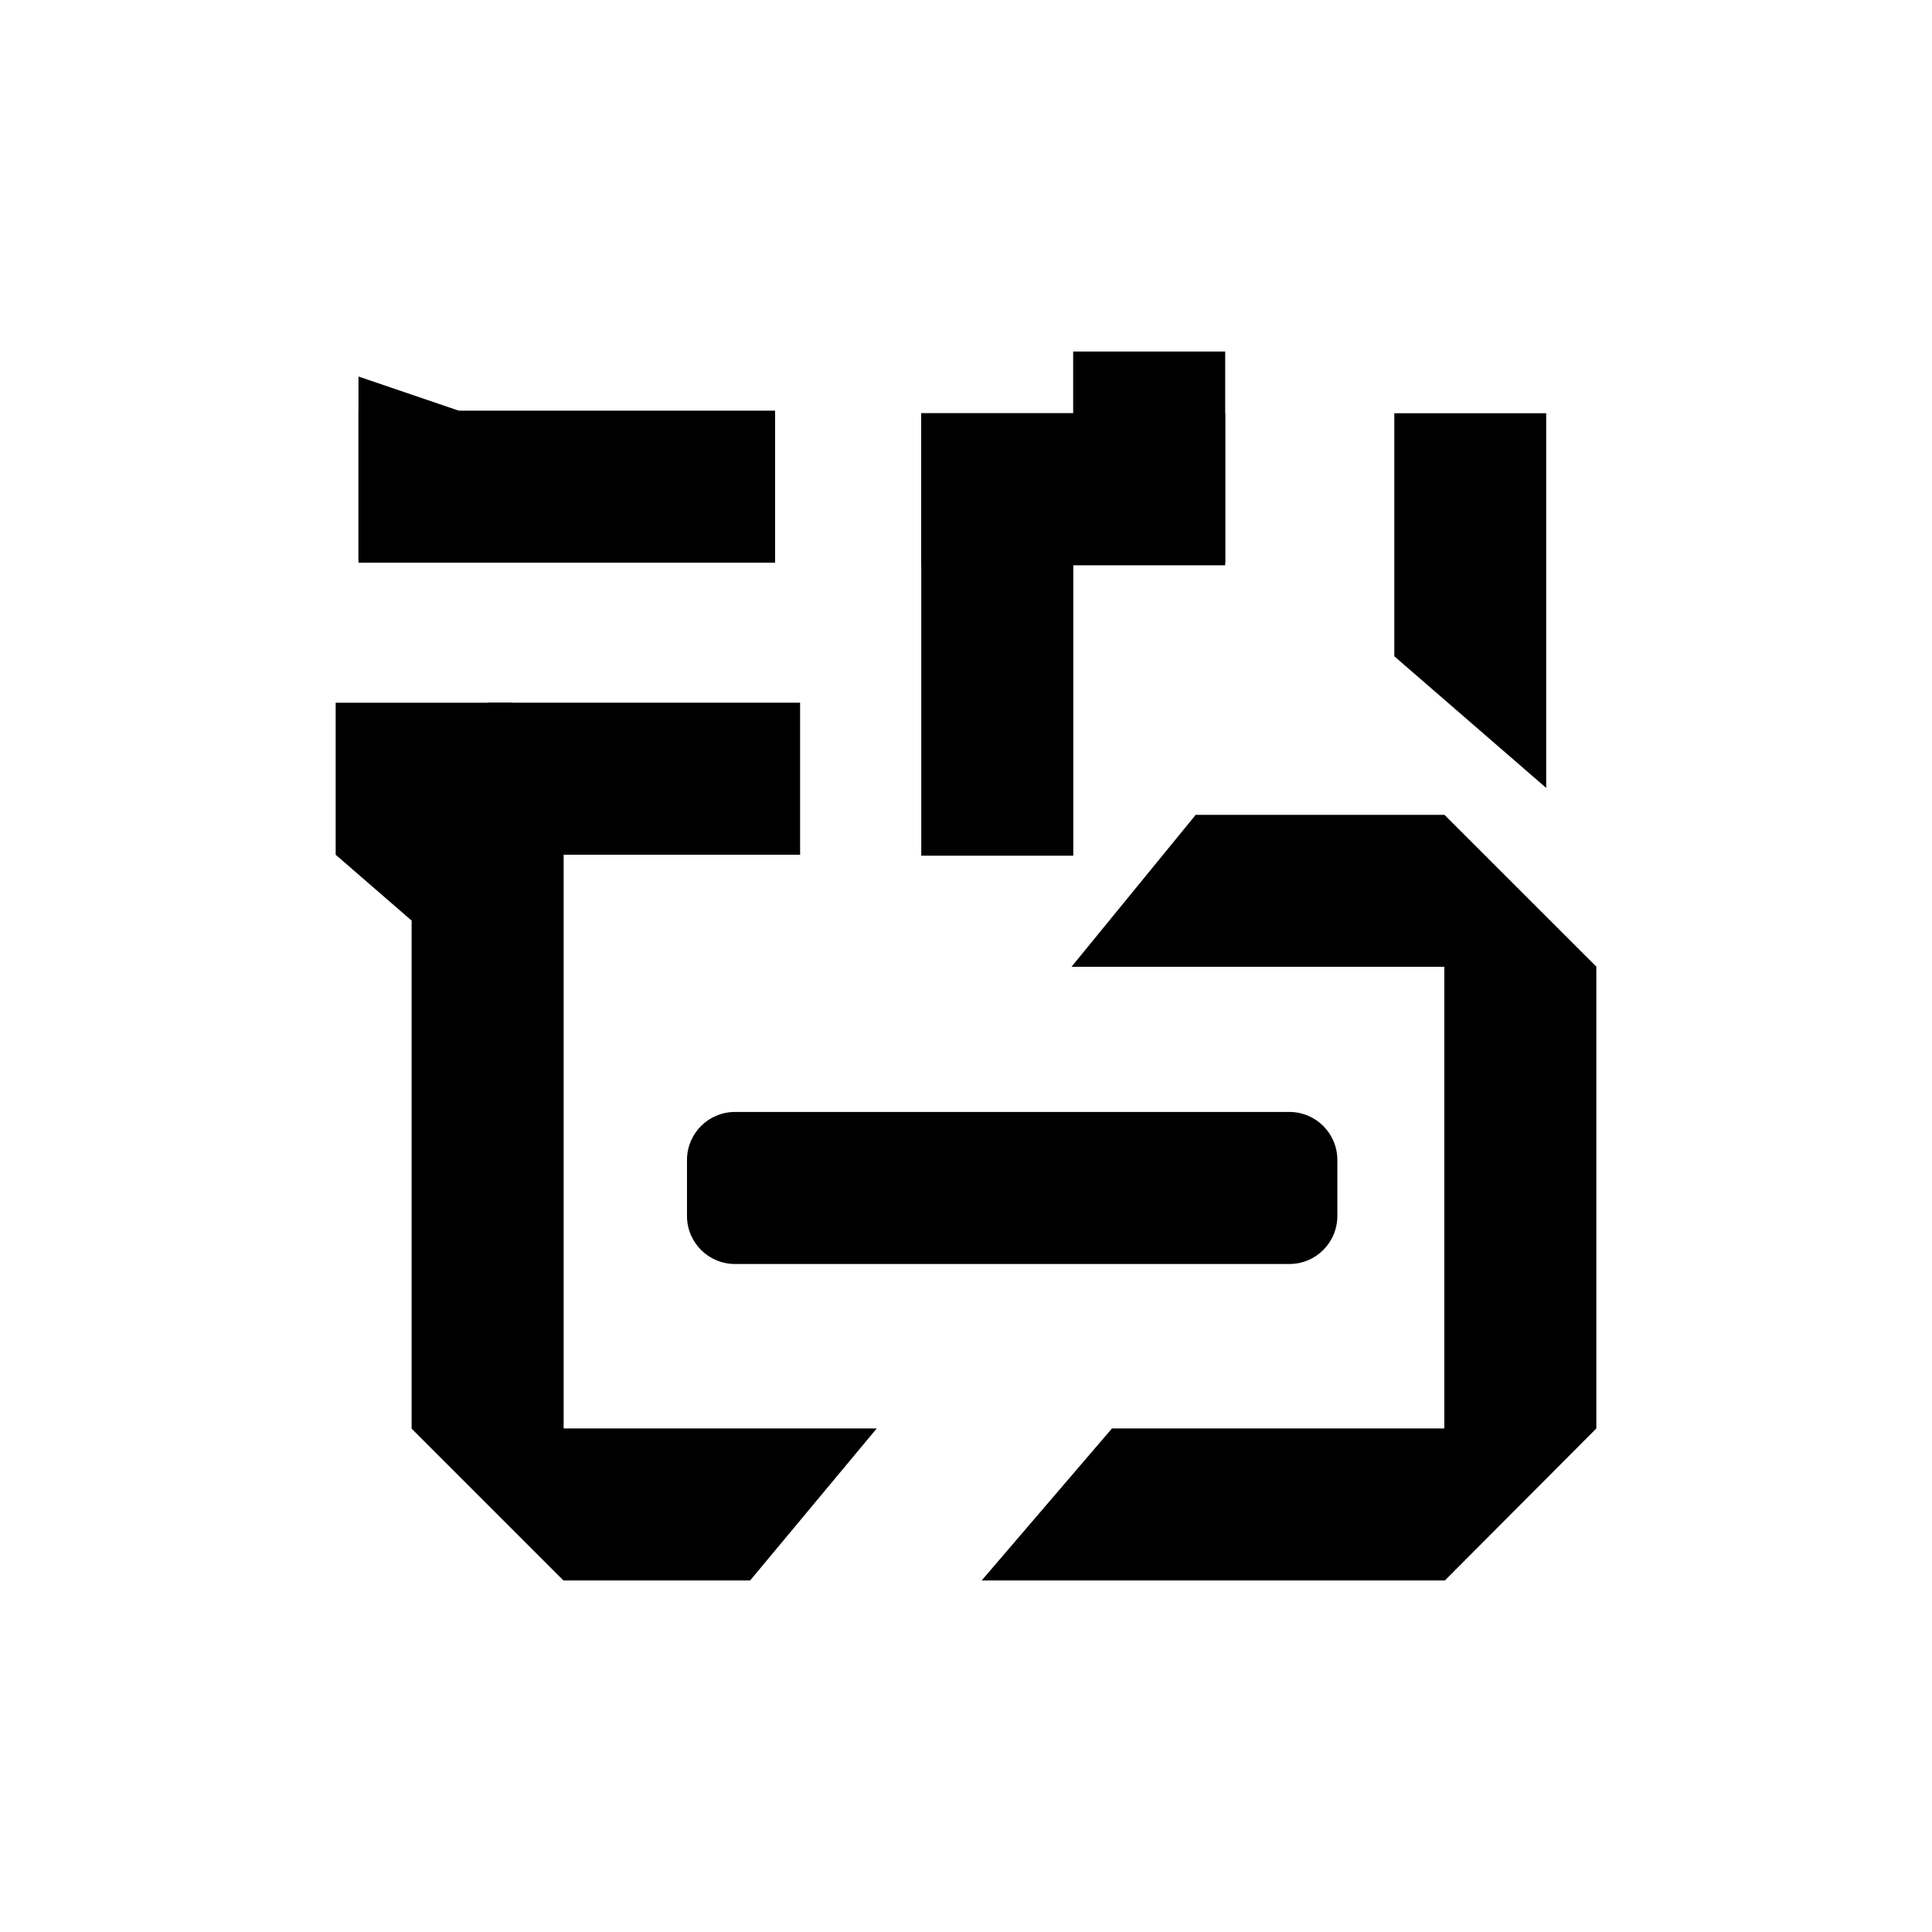
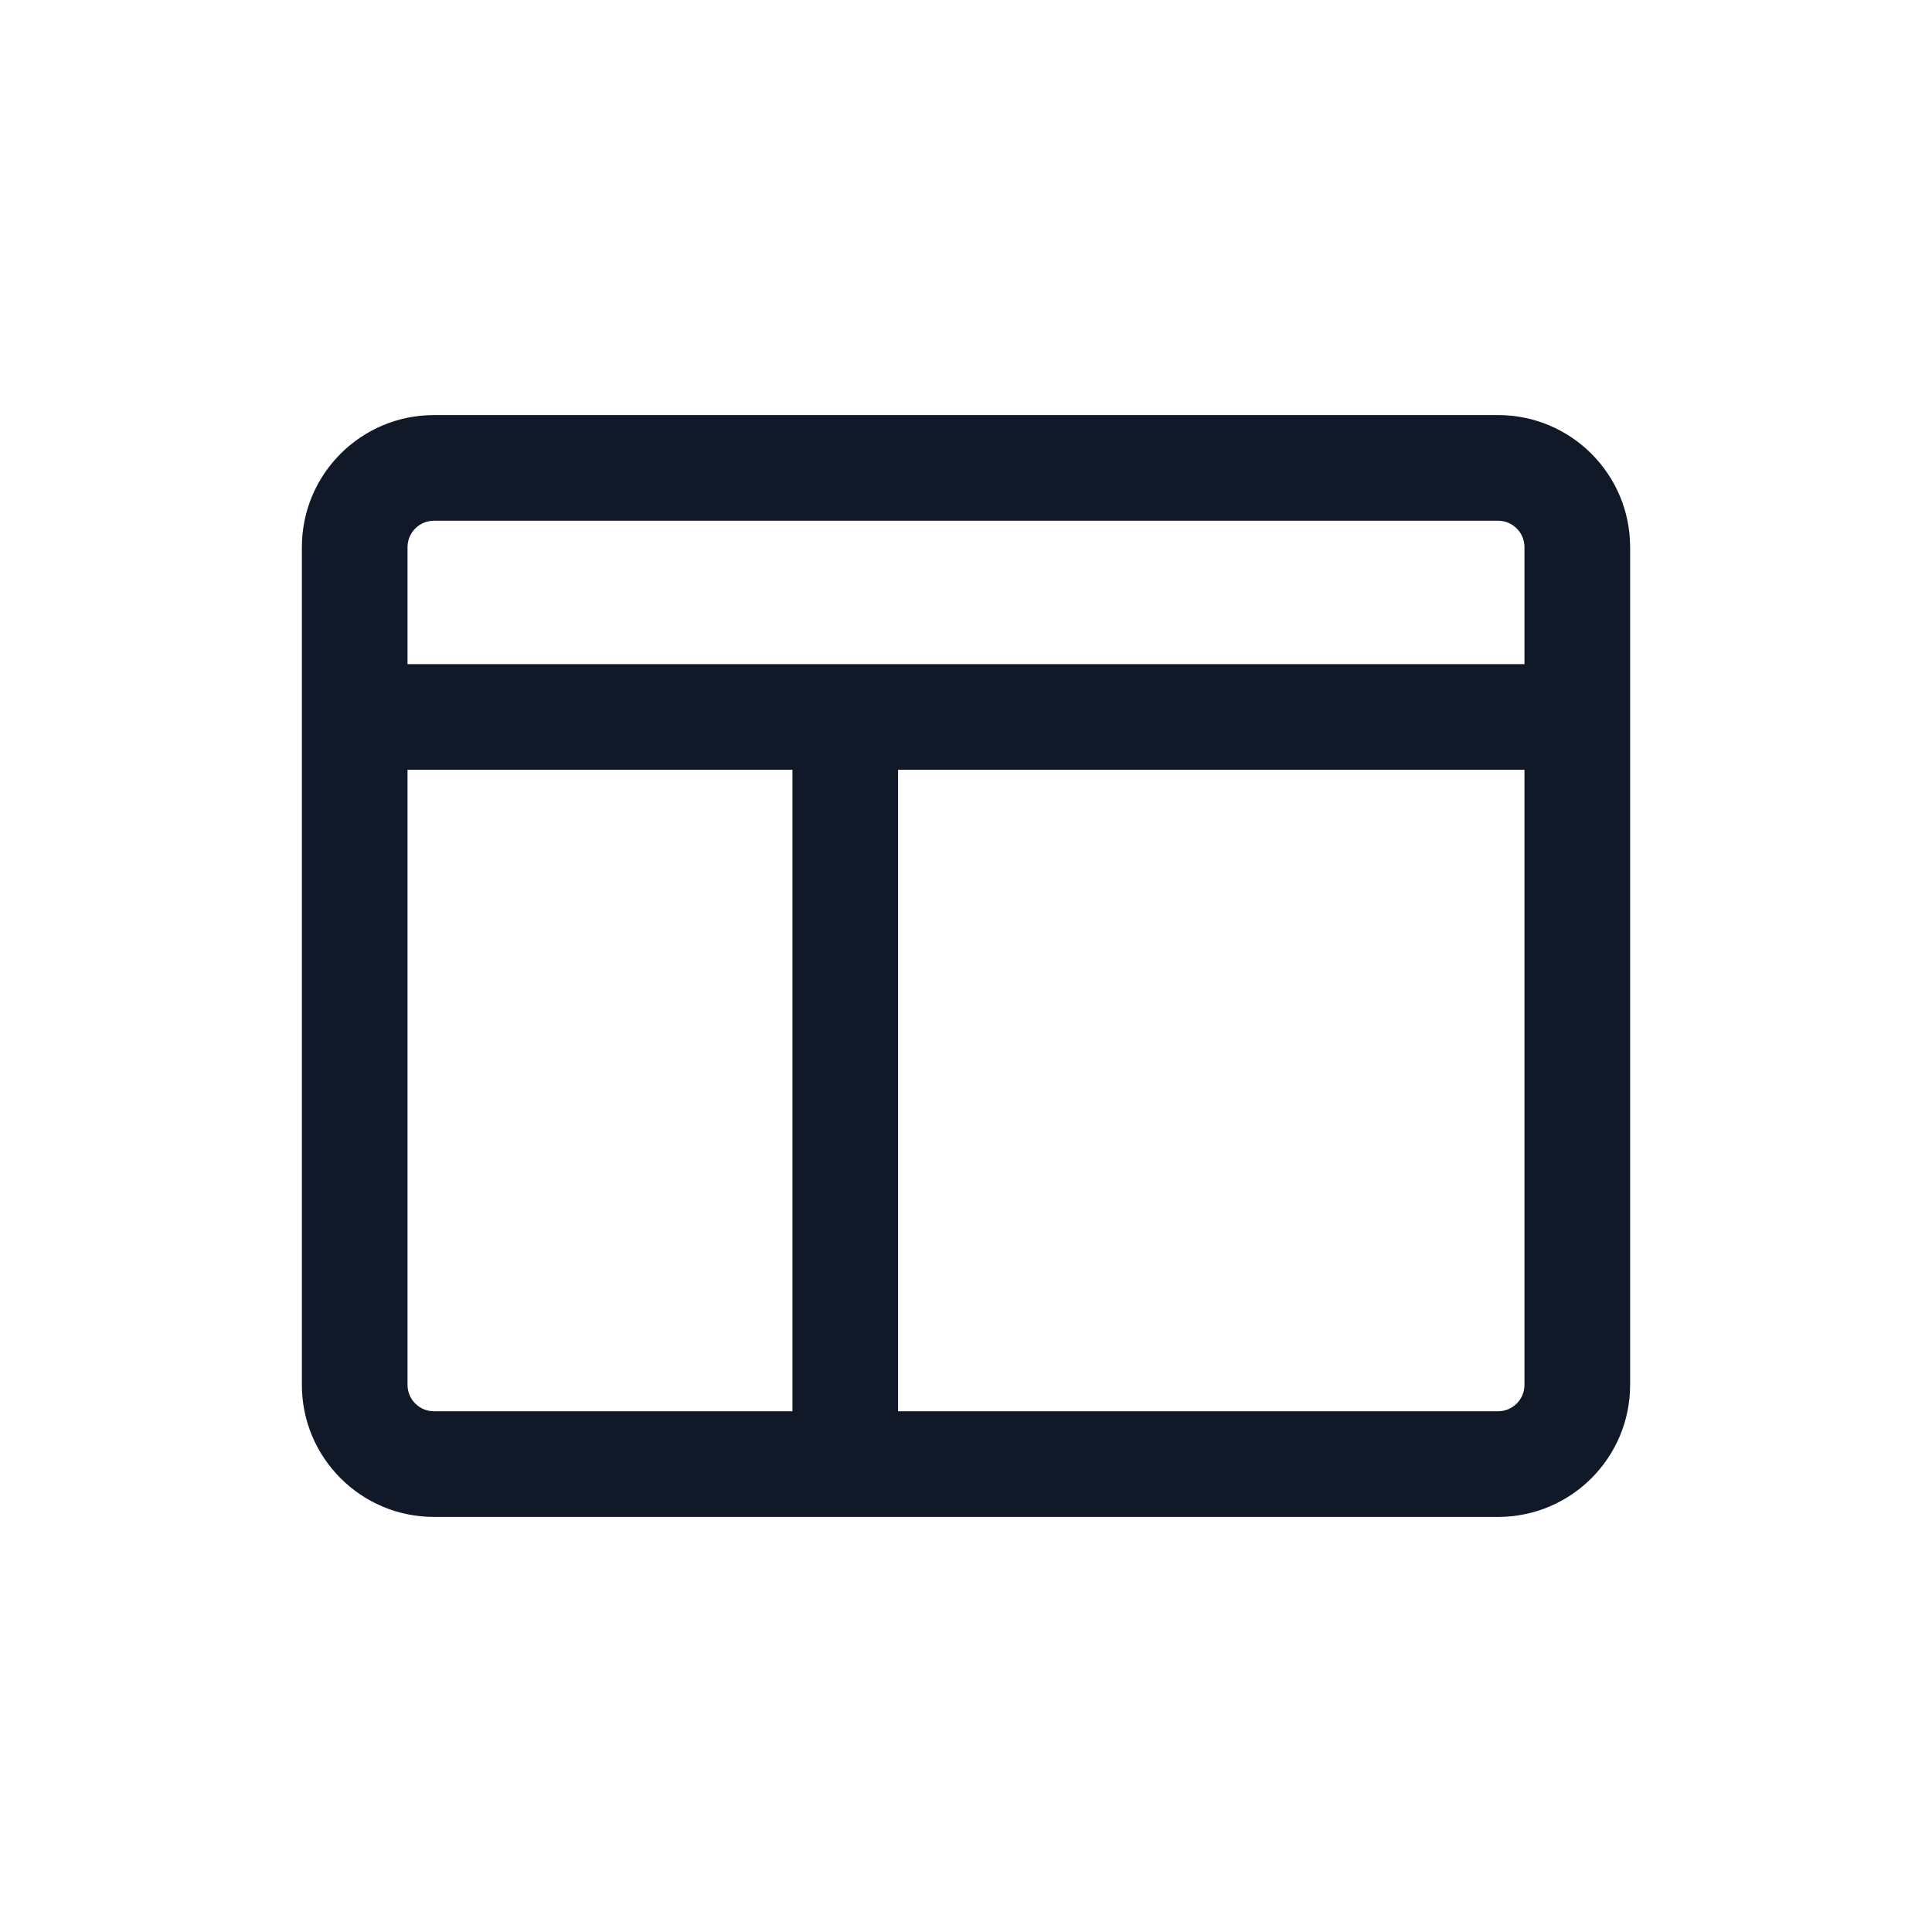
<svg xmlns="http://www.w3.org/2000/svg" width="1024" height="1024" viewBox="0 0 1024 1024">
-   <g fill="#000000" transform="translate(177.91 186.31) scale(7.24)">
-     <g>
-       <polygon points="12.21 15.19 1.67 15.19 1.67 1.83 9.01 4.33 12.21 15.19" />
-       <rect x="53.99" width="11.13" height="15.46" />
-       <polygon points="88.62 31.95 77.5 22.31 77.5 4.52 88.62 4.52 88.62 31.95" />
-       <rect x="42.87" y="4.52" width="11.13" height="32.39" />
-       <polygon points="16.69 89.97 5.56 78.84 5.56 27.31 16.69 27.31 16.69 89.97" />
-       <rect x="11.35" y="-5.36" width="11.13" height="30.5" transform="translate(26.81 -7.02) rotate(90)" />
-       <rect x="48.43" y="-1.04" width="11.13" height="22.25" transform="translate(64.08 -43.91) rotate(90)" />
-       <rect x="17" y="19.84" width="11.13" height="22.87" transform="translate(53.84 8.71) rotate(90)" />
-       <polygon points="53.87 45.04 62.96 33.92 81.16 33.92 92.28 45.04 53.87 45.04" />
-       <rect x="43.97" y="37.43" width="11.13" height="47.61" rx="3.51" ry="3.51" transform="translate(110.76 11.7) rotate(90)" />
-       <polygon points="0 36.84 0 25.71 12.94 25.71 5.56 41.66 0 36.84" />
-       <polygon points="16.69 89.97 5.56 78.84 39.61 78.84 30.34 89.97 16.69 89.97" />
-       <polygon points="81.16 33.92 81.16 78.84 56.83 78.84 47.29 89.97 62.39 89.97 64.22 89.97 81.2 89.97 92.29 78.84 92.29 45.04 81.16 33.92" />
-     </g>
+   <g fill="#111827">
+     <path fill-rule="evenodd" d="M230 220h564a70 70 0 0 1 70 70v444a70 70 0 0 1-70 70H230a70 70 0 0 1-70-70V290a70 70 0 0 1 70-70zm0 56a14 14 0 0 0-14 14v62h592v-62a14 14 0 0 0-14-14zm-14 132v326a14 14 0 0 0 14 14h190V408zm260 0v340h318a14 14 0 0 0 14-14V408z" />
  </g>
</svg>
